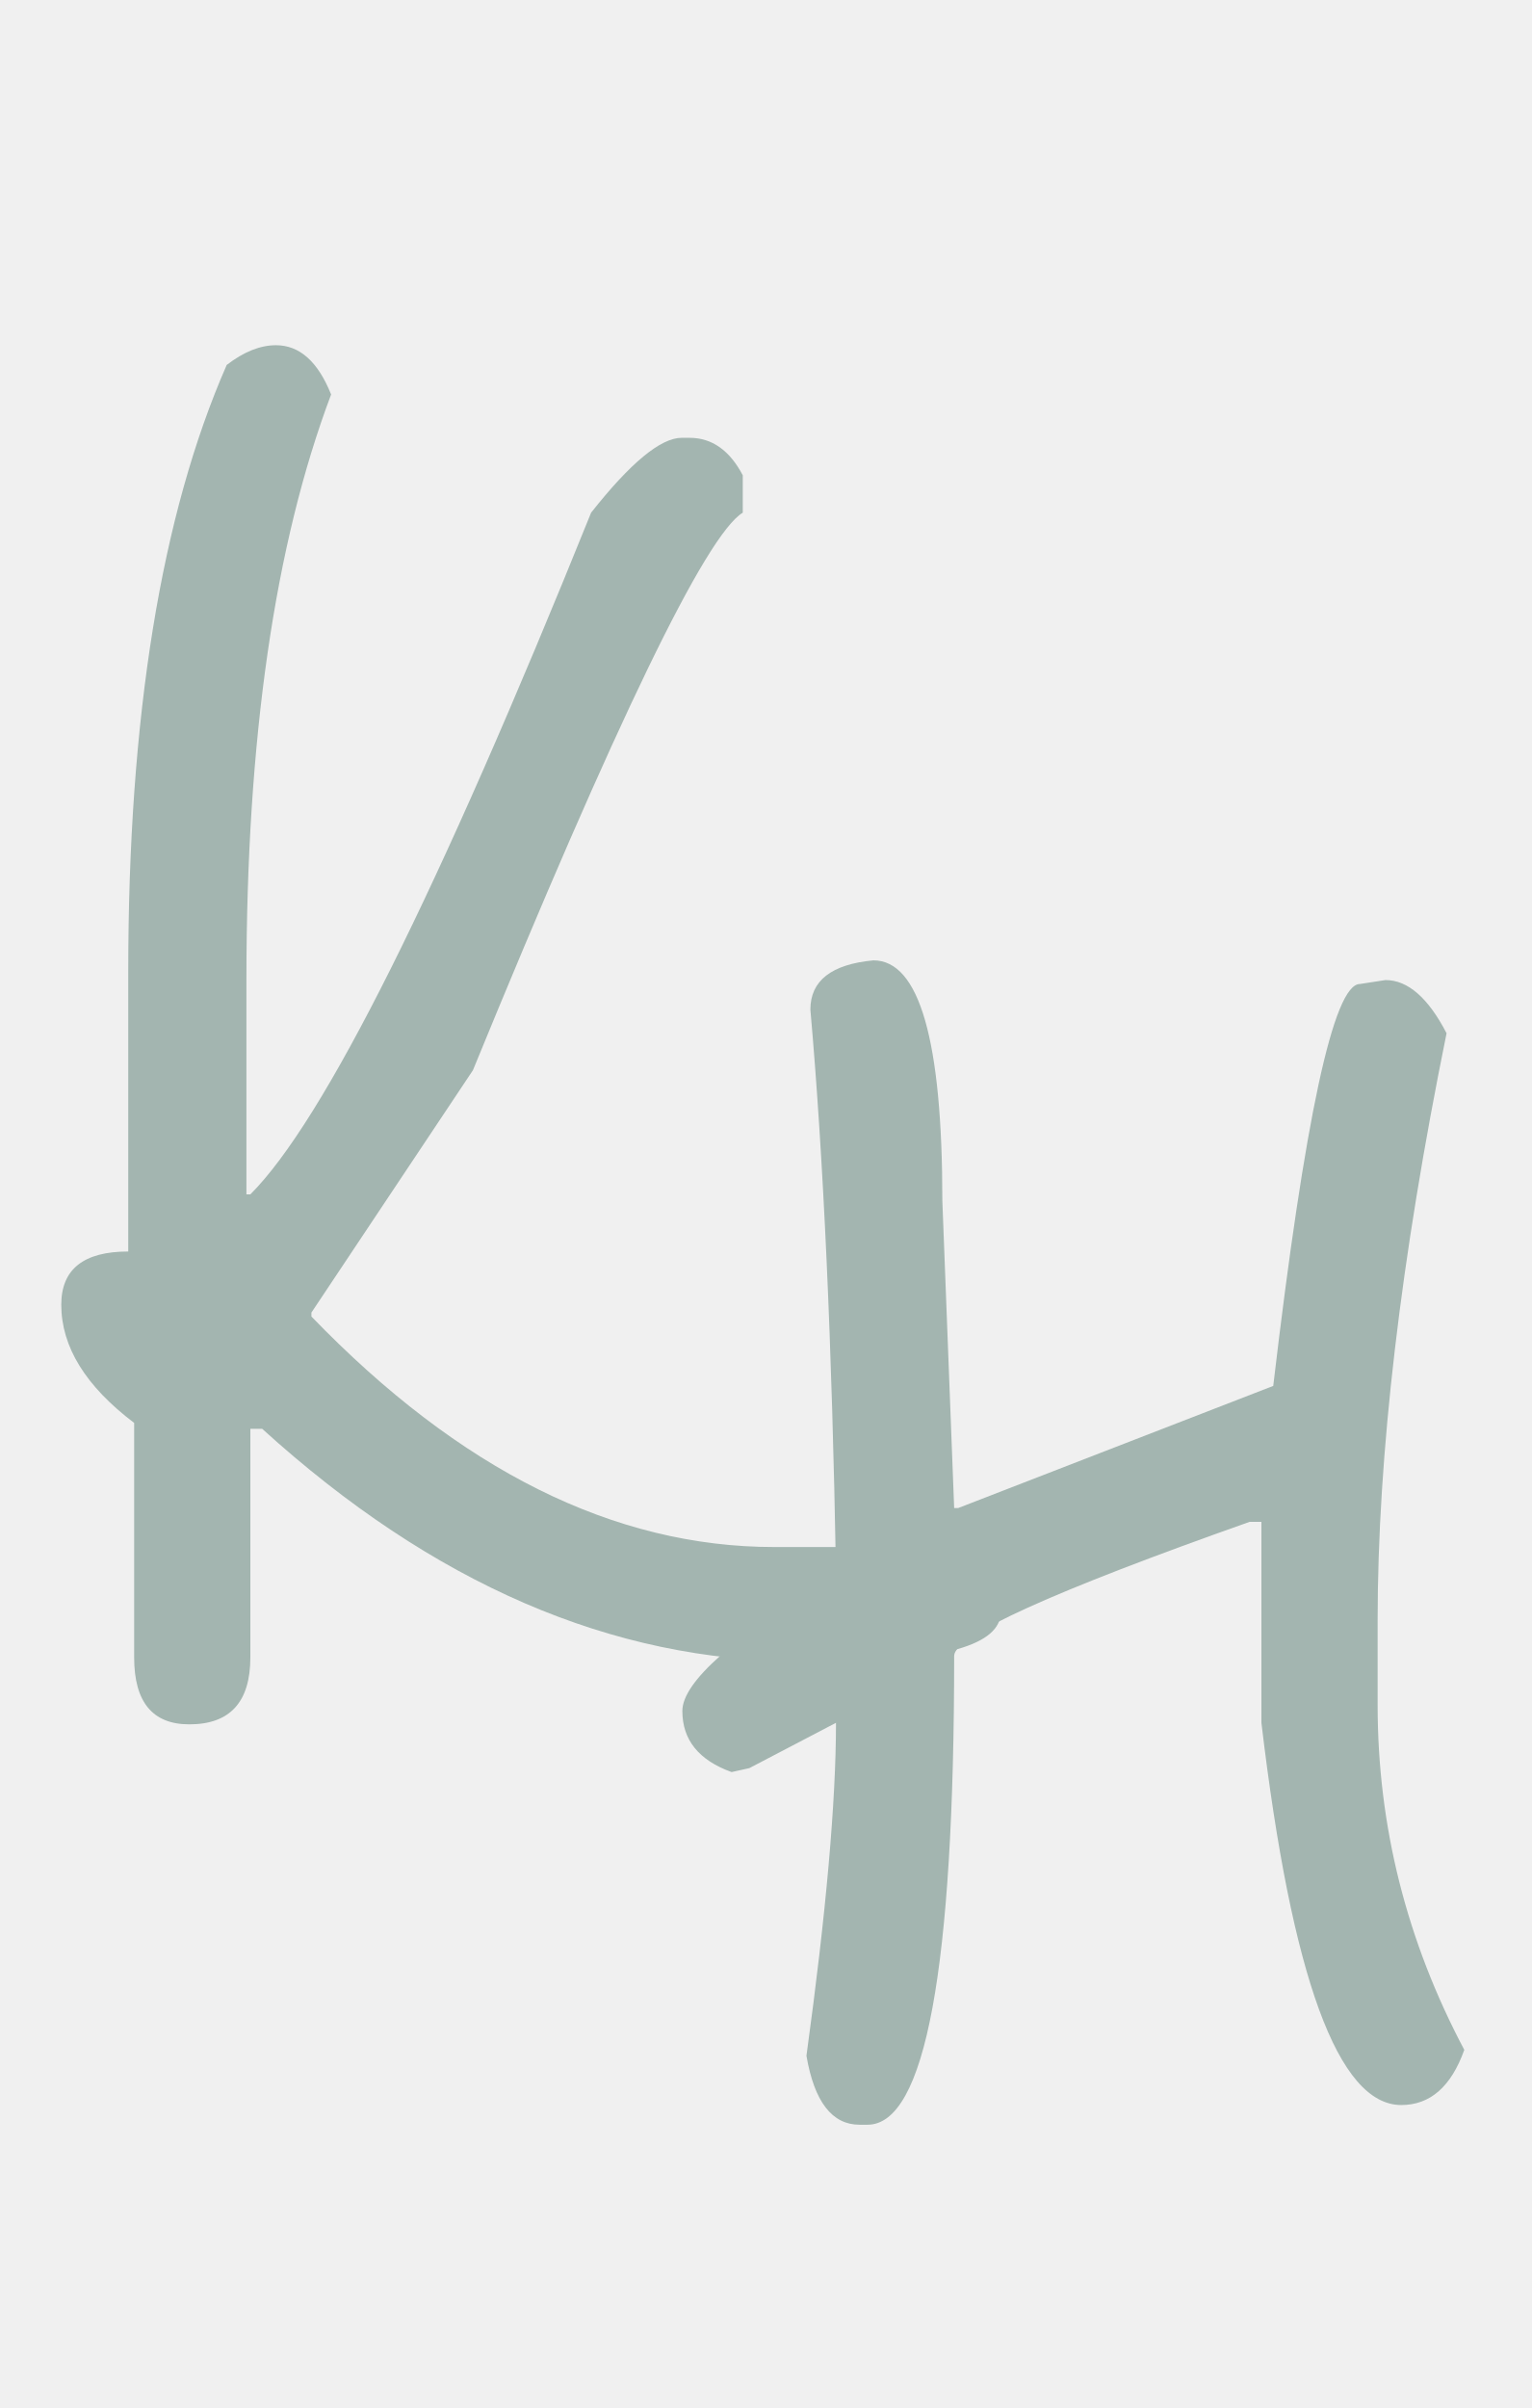
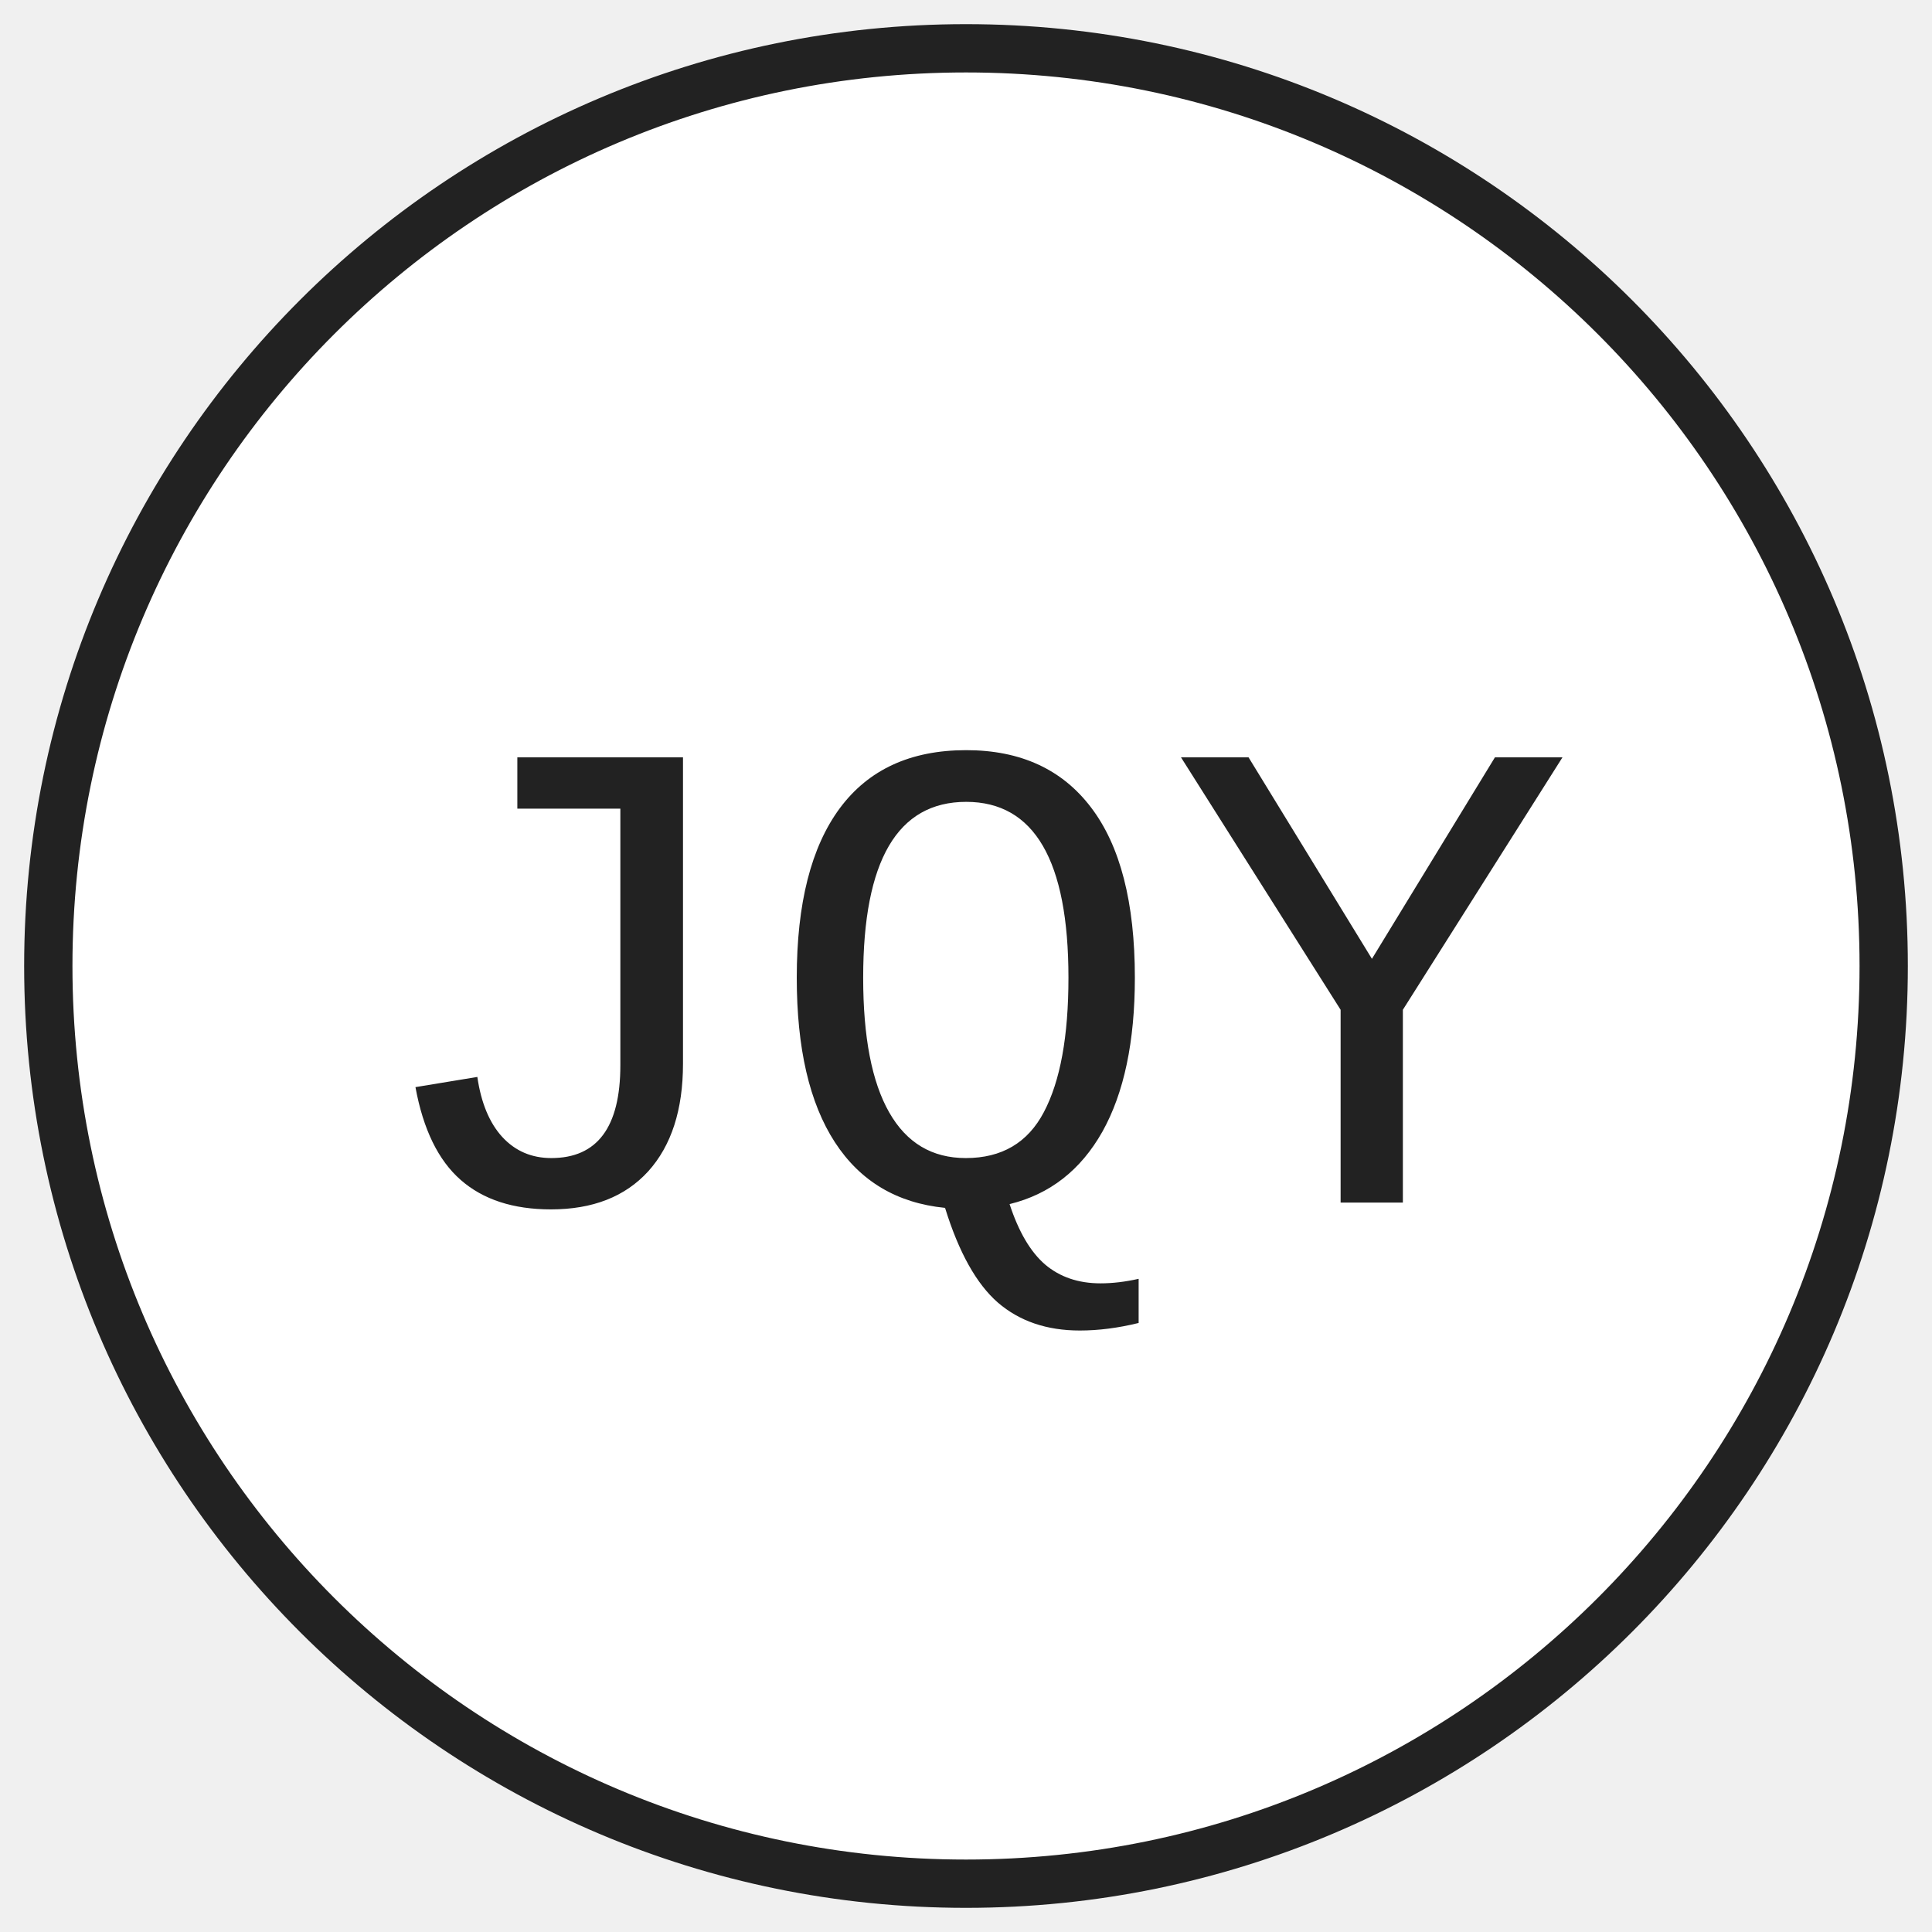
- <svg xmlns="http://www.w3.org/2000/svg" width="35" height="55" viewBox="0 0 35 55" fill="none">
-   <path d="M6.305 7.885C6.845 7.885 7.265 8.26 7.565 9.01C6.275 12.43 5.63 16.885 5.63 22.375V27.28H5.72C7.4 25.6 9.995 20.41 13.505 11.71C14.405 10.57 15.095 10 15.575 10H15.755C16.265 10 16.67 10.285 16.97 10.855V11.71C16.13 12.22 14.075 16.465 10.805 24.445L7.115 29.98V30.07C10.505 33.58 14.03 35.335 17.69 35.335H19.4C20.51 35.335 21.26 35.23 21.65 35.02C22.46 35.35 22.865 35.83 22.865 36.46V36.82C22.865 37.57 21.56 37.945 18.95 37.945H18.275C13.985 37.945 9.89 36.175 5.99 32.635H5.72V37.855C5.72 38.875 5.255 39.385 4.325 39.385C3.485 39.385 3.065 38.875 3.065 37.855V32.5C1.955 31.66 1.4 30.76 1.4 29.8C1.4 28.99 1.91 28.585 2.93 28.585V22.195C2.93 16.375 3.68 11.755 5.18 8.335C5.57 8.035 5.945 7.885 6.305 7.885Z" fill="#A3B5B0" />
-   <path d="M19.955 21.935C21.005 21.935 21.53 23.765 21.53 27.425L21.8 34.445H21.89L29.09 31.655C29.81 25.535 30.47 22.475 31.07 22.475L31.655 22.385C32.165 22.385 32.63 22.79 33.05 23.6C32 28.76 31.475 33.23 31.475 37.01V38.945C31.475 41.705 32.135 44.33 33.455 46.82C33.155 47.66 32.675 48.08 32.015 48.08C30.575 48.08 29.51 45.17 28.82 39.35V34.76H28.55C24.05 36.35 21.8 37.37 21.8 37.82C21.8 44.96 21.14 48.53 19.82 48.53H19.64C19.01 48.53 18.605 48.005 18.425 46.955C18.875 43.685 19.1 41.15 19.1 39.35L17.12 40.385L16.715 40.475C15.965 40.205 15.59 39.74 15.59 39.08C15.59 38.42 16.76 37.385 19.1 35.975V35.885C19.01 30.725 18.815 26.45 18.515 23.06C18.515 22.4 18.995 22.025 19.955 21.935Z" fill="#A3B5B0" />
+ <svg xmlns="http://www.w3.org/2000/svg" width="80" height="80" viewBox="0 0 80 80">
+   <circle cx="40" cy="40" r="38" stroke="#222" stroke-width="2" fill="white" />
+   <text x="50%" y="50%" text-anchor="middle" dy=".35em" font-family="Courier New, monospace" font-size="28" fill="#222">
+     JQY
+   </text>
</svg>
